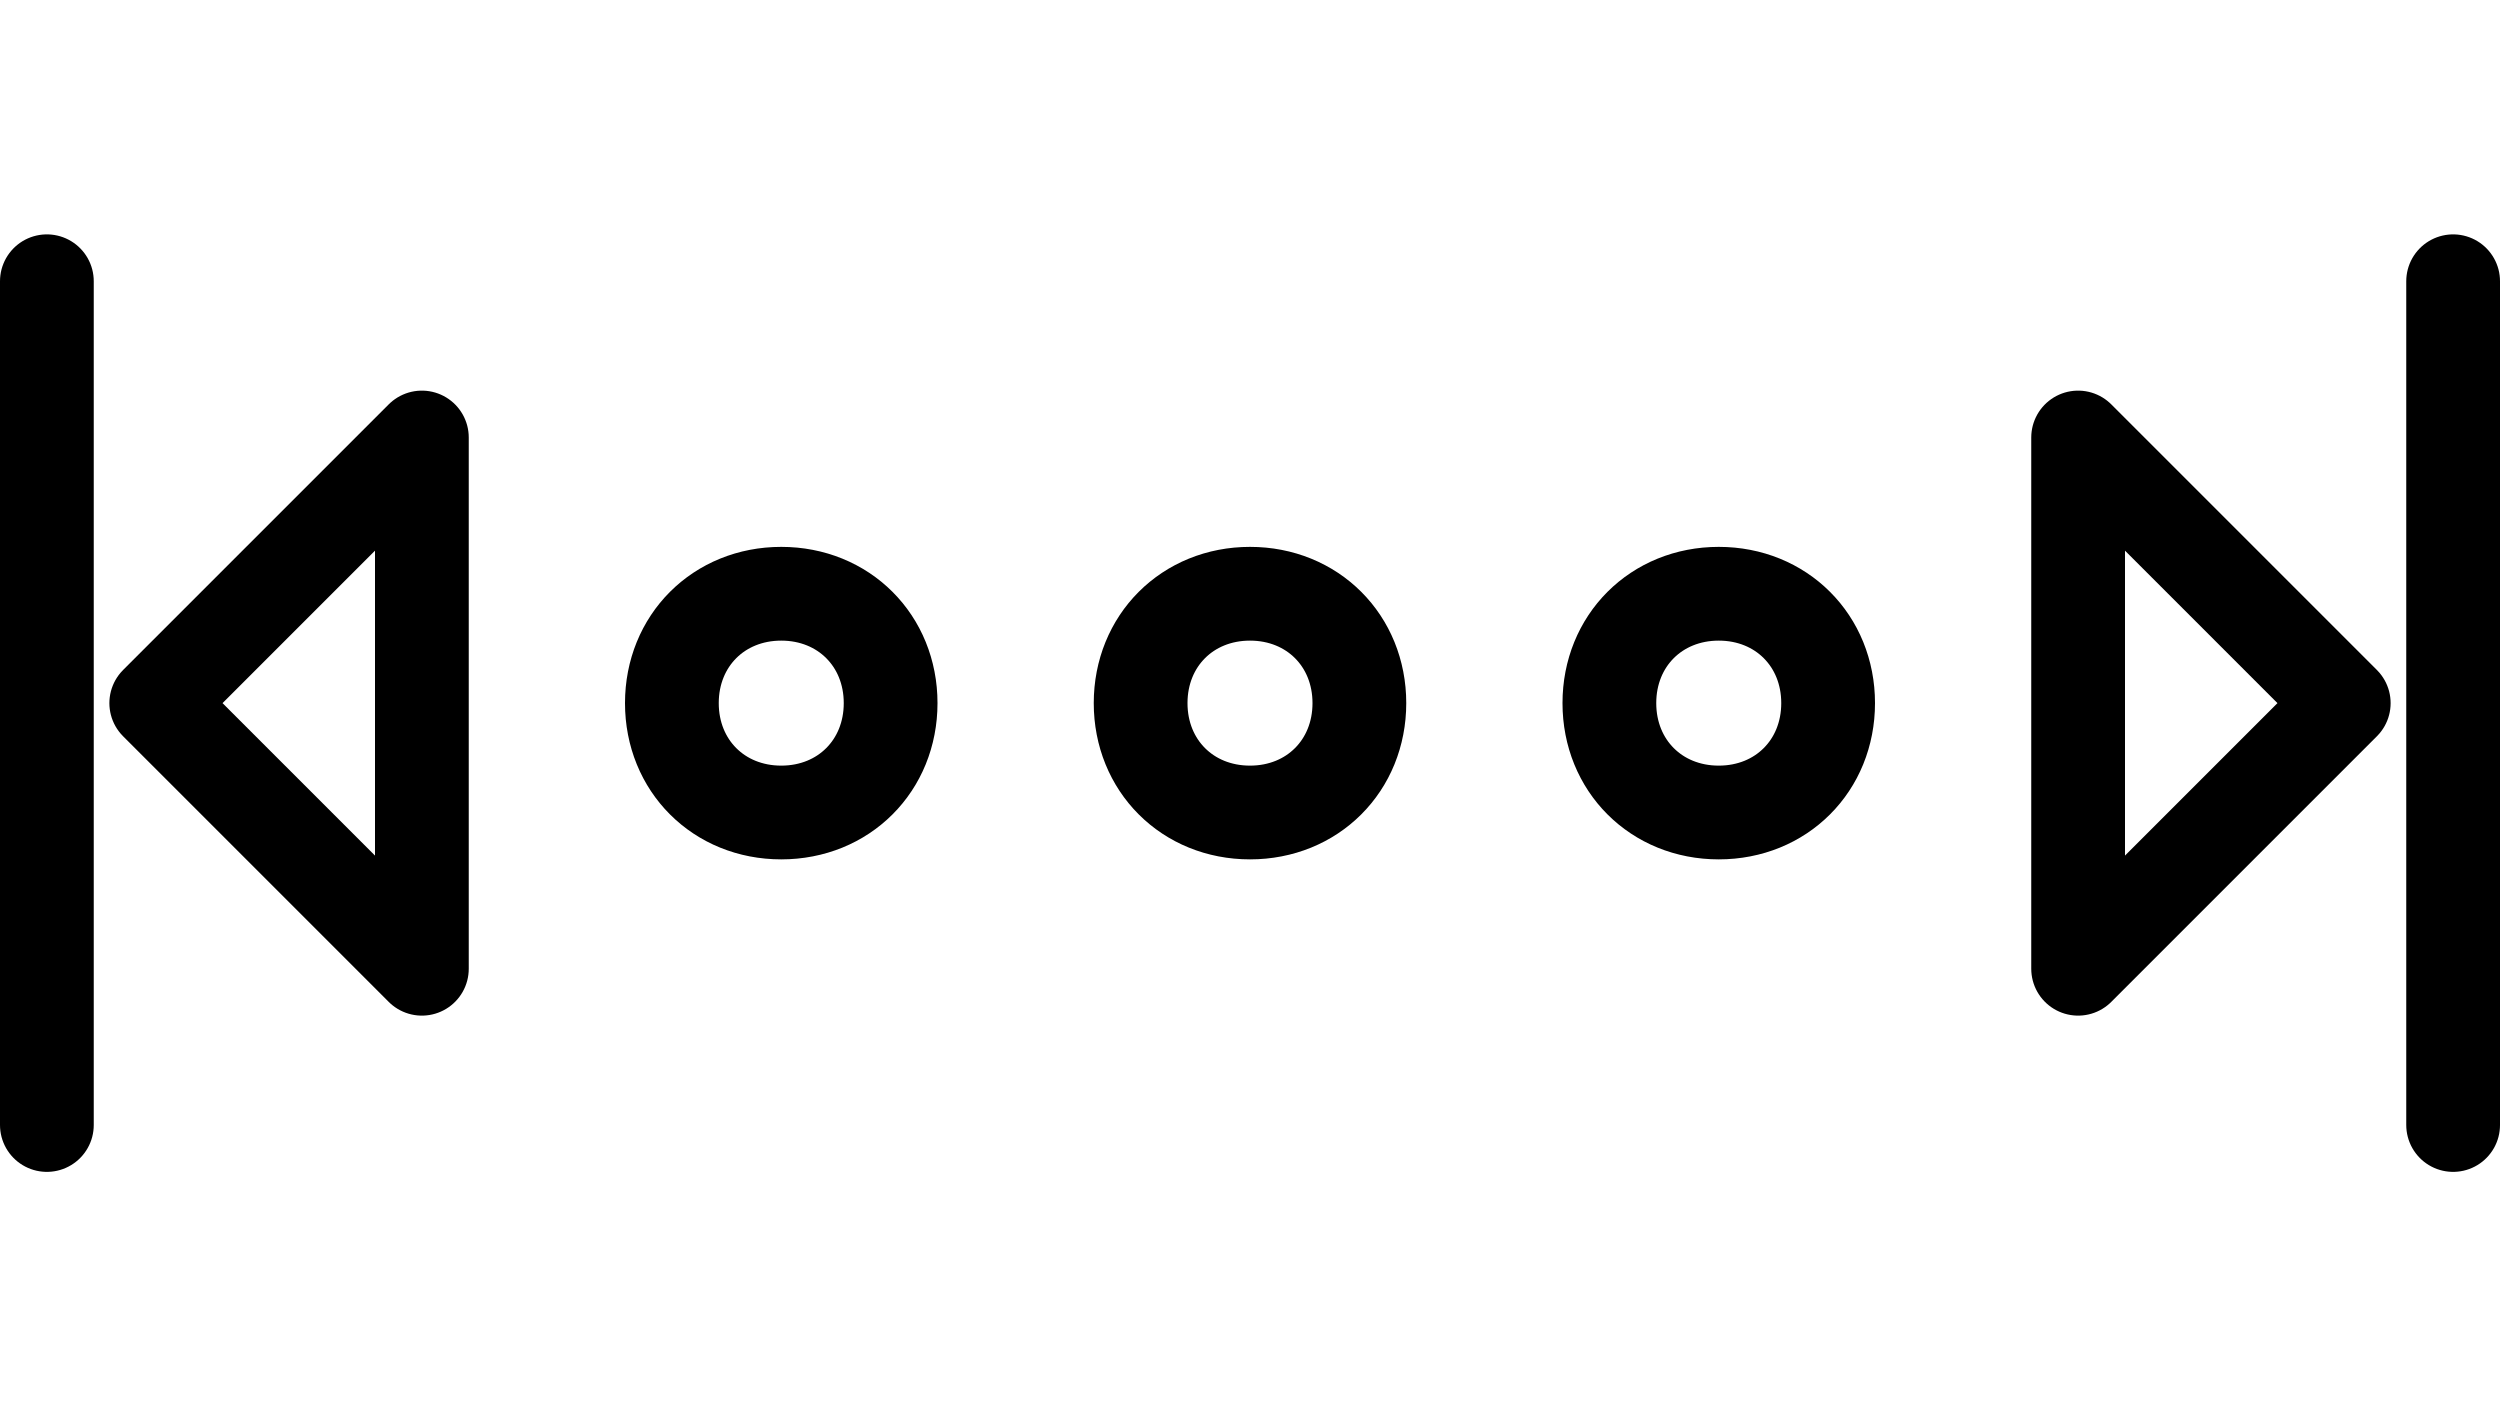
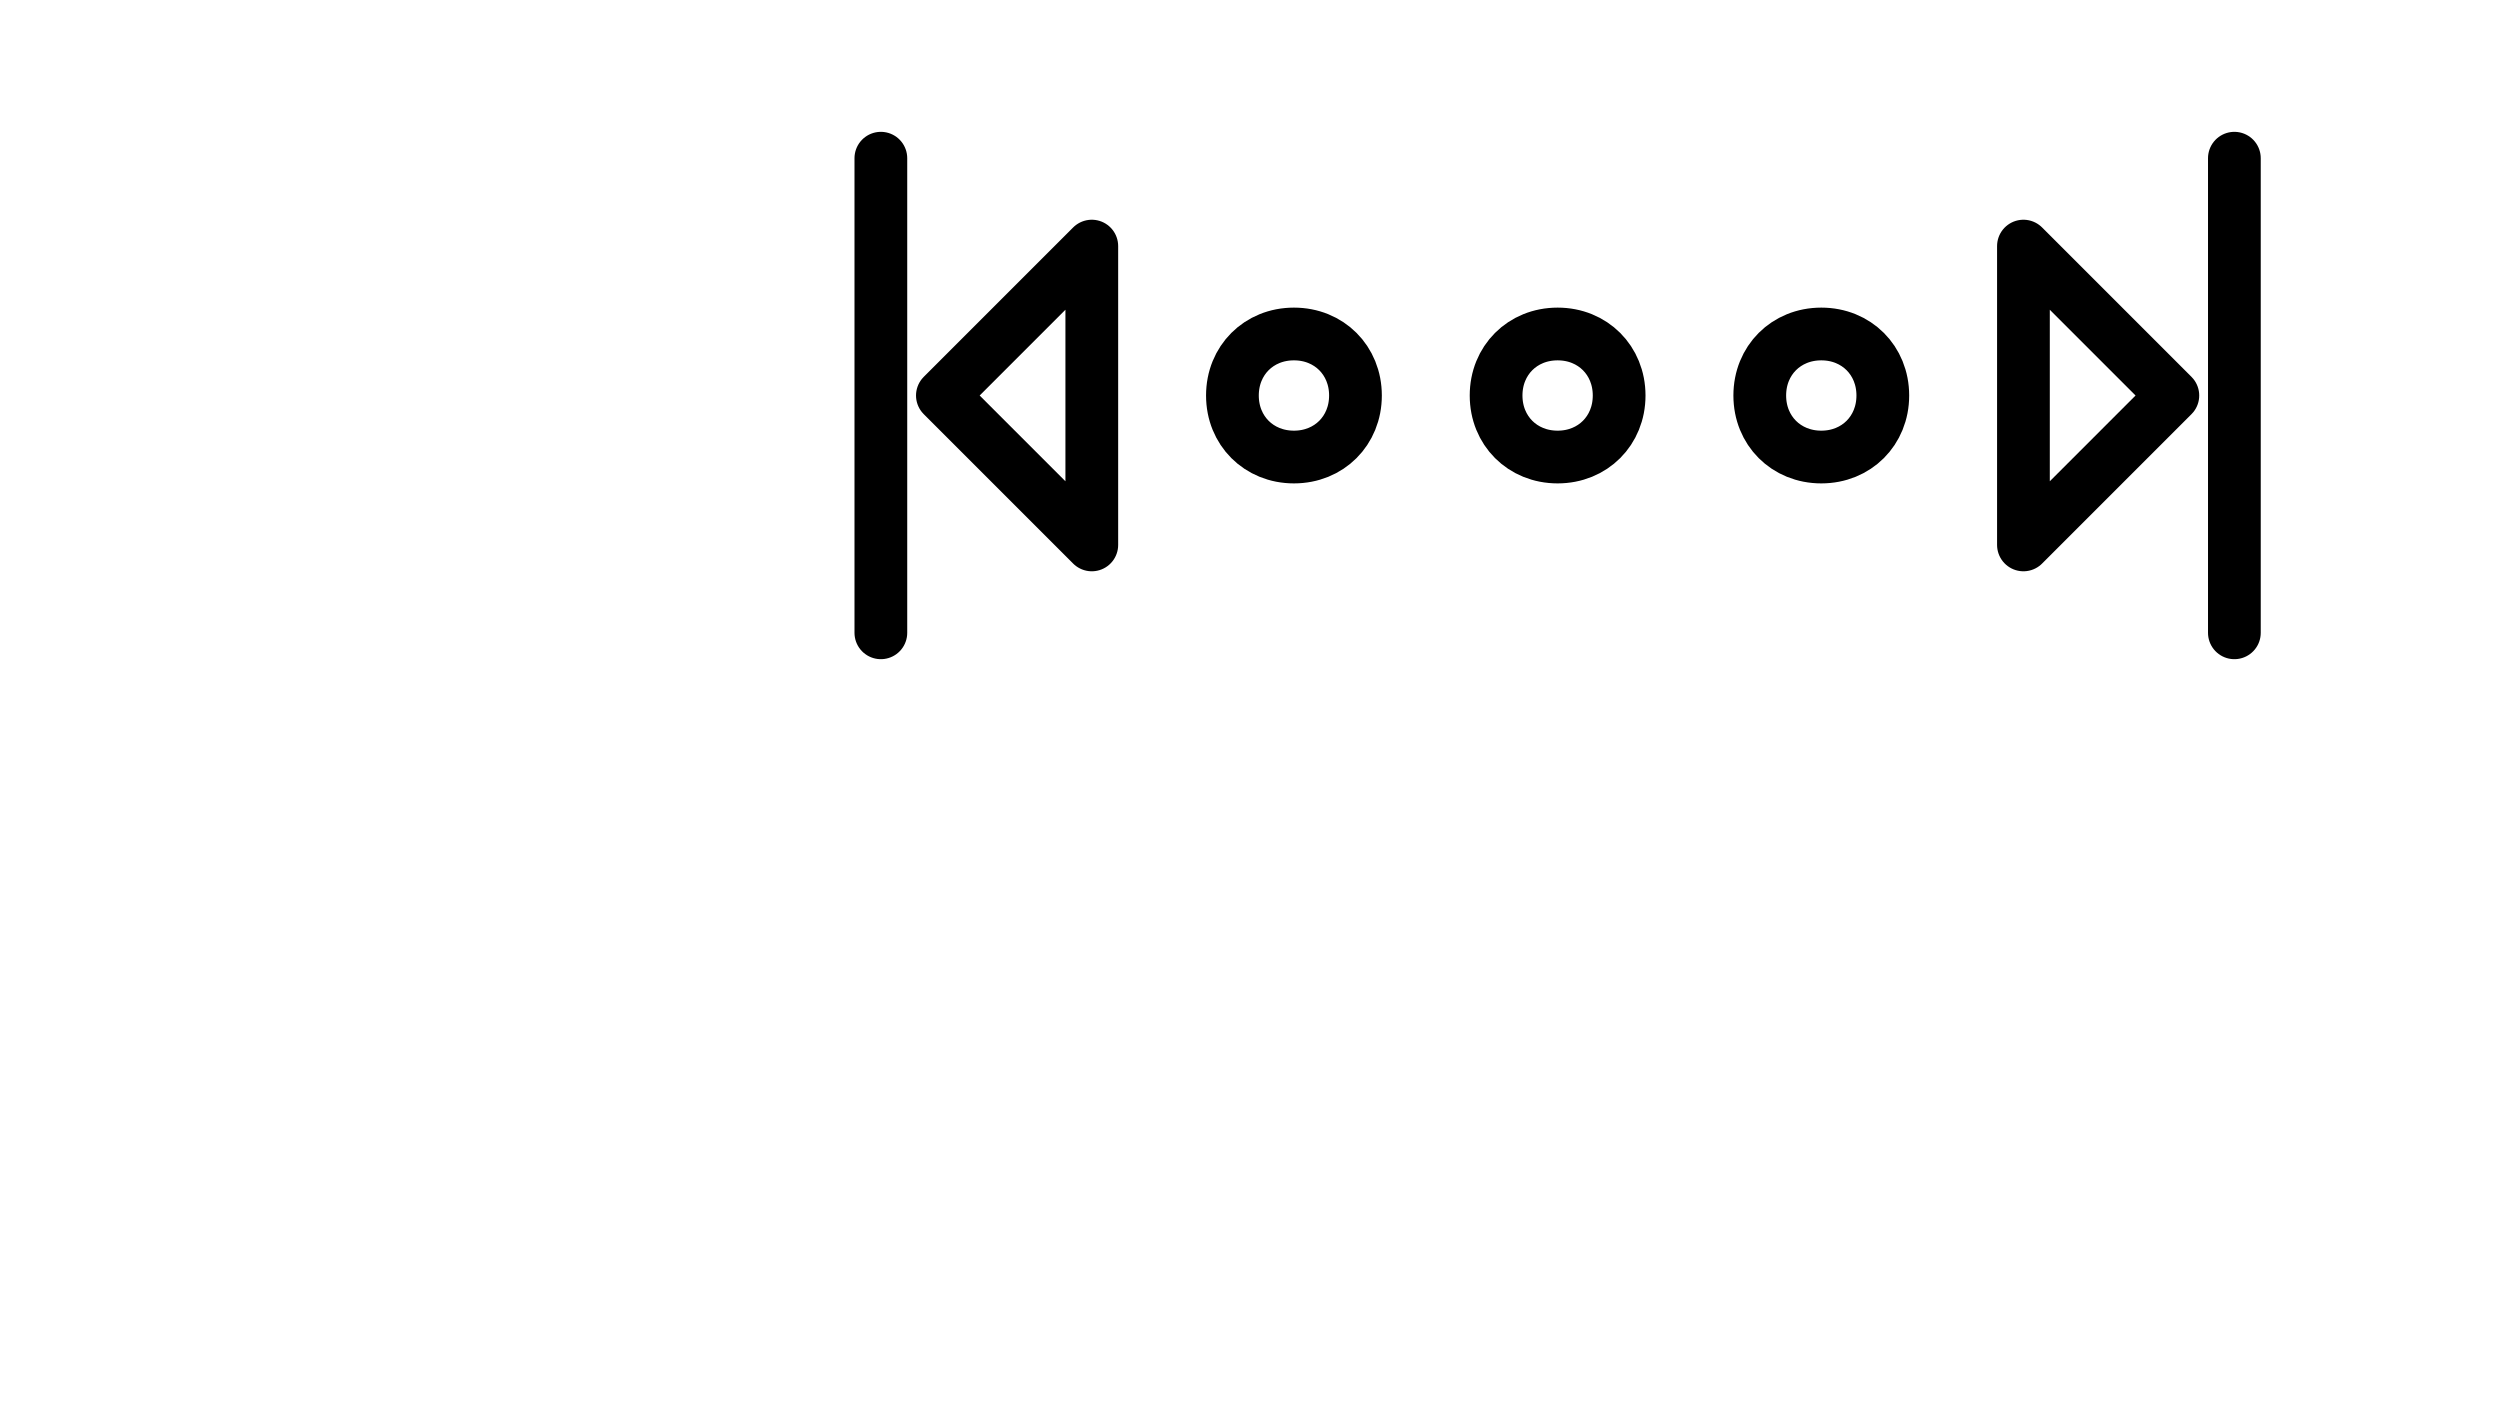
- <svg xmlns="http://www.w3.org/2000/svg" height="18" width="32">
+ <svg xmlns="http://www.w3.org/2000/svg" height="18" width="32" viewBox="0 0 18 32">
  <path style="fill:none;stroke:#000000;stroke-width:1.2;stroke-linecap:round;stroke-linejoin:round;" d="m 0.6,3.6 v 10.8 z m 30.8,0 V 14.4 Z M 2,9 5.4,5.6 v 6.8 z M 26.6,5.6 30,9 26.6,12.4 Z M 8.6,9 c 0,-0.8 0.6,-1.4 1.4,-1.4 0.8,0 1.4,0.6 1.4,1.4 0,0.8 -0.6,1.4 -1.4,1.4 C 9.2,10.4 8.6,9.8 8.6,9 Z m 6,0 c 0,-0.8 0.6,-1.4 1.4,-1.4 0.8,0 1.4,0.6 1.4,1.4 0,0.8 -0.6,1.4 -1.4,1.4 -0.8,0 -1.4,-0.6 -1.4,-1.4 z m 6,0 c 0,-0.8 0.6,-1.4 1.4,-1.4 0.8,0 1.4,0.6 1.4,1.4 0,0.8 -0.6,1.4 -1.4,1.4 -0.8,0 -1.4,-0.6 -1.4,-1.4 z" />
</svg>
